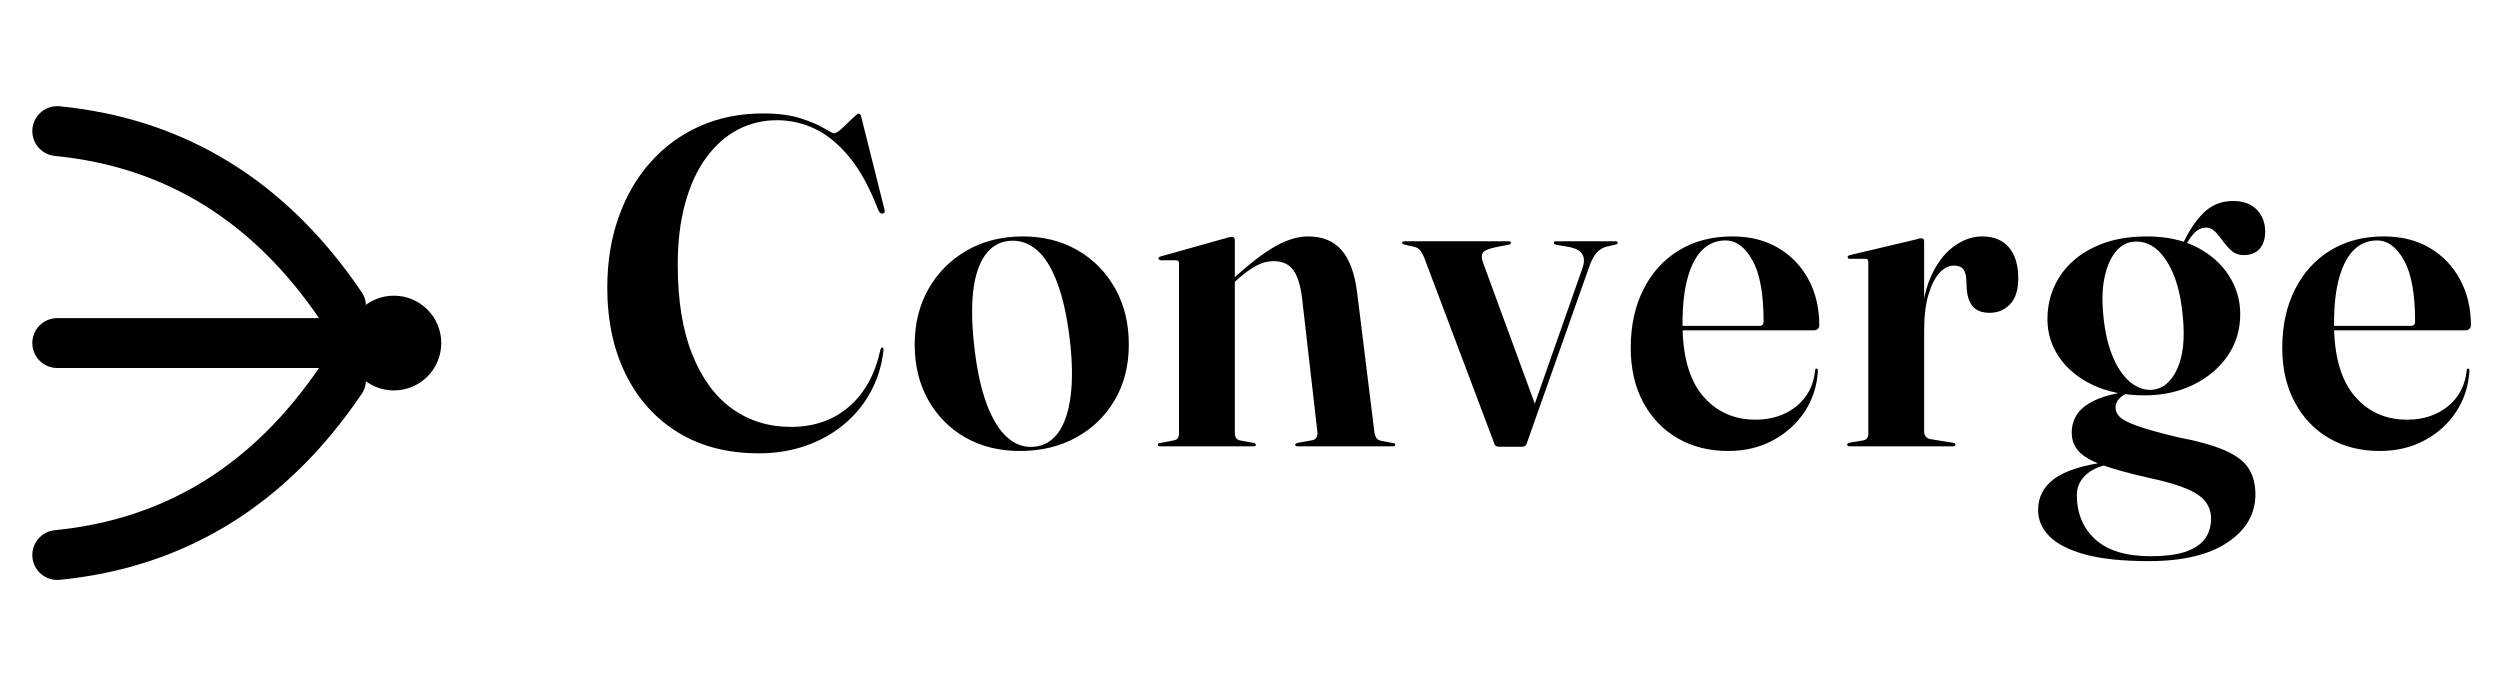
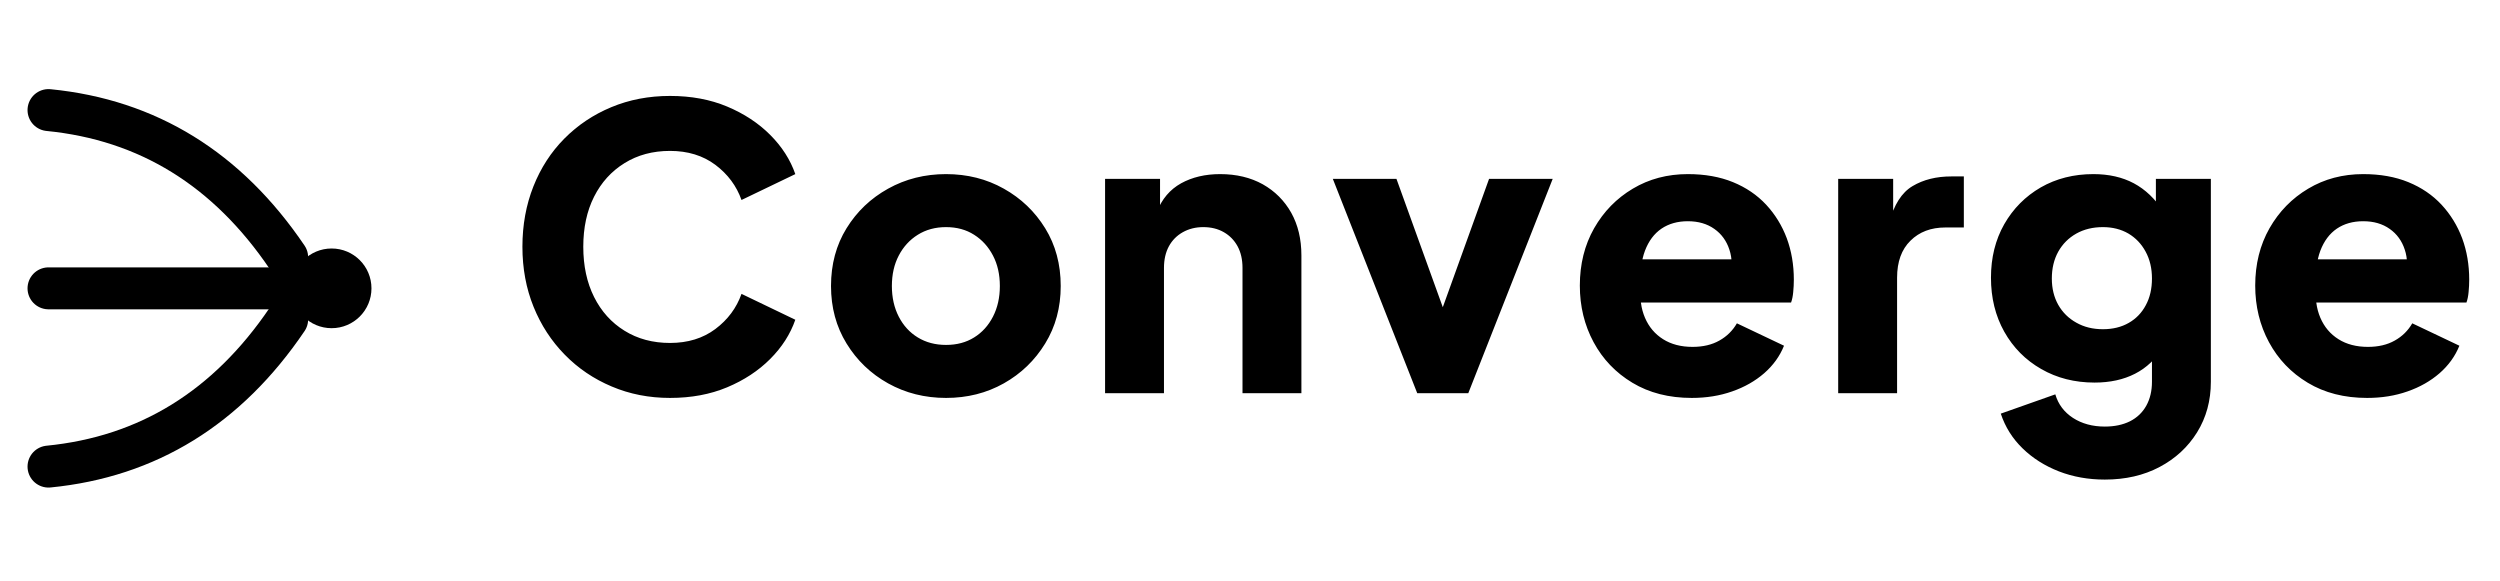
- <svg xmlns="http://www.w3.org/2000/svg" viewBox="0 0 235.6 64.54" width="235.6" height="64.54" role="img">
+ <svg xmlns="http://www.w3.org/2000/svg" viewBox="0 0 280.14 65.1" width="280.14" height="65.1" role="img">
  <g transform="translate(0 10)">
-     <g transform="translate(3.28 -1.17) scale(0.47)">
+     <g transform="translate(3.32 -1.19) scale(0.47)">
      <path d="M4.5 7.5Q40 11 61.4 42.6" fill="none" stroke="#000000" stroke-width="10" stroke-linecap="round" />
      <path d="M4.5 50Q34 50 60 50" fill="none" stroke="#000000" stroke-width="10" stroke-linecap="round" />
      <path d="M4.5 92.5Q40 89 61.4 57.4" fill="none" stroke="#000000" stroke-width="10" stroke-linecap="round" />
      <circle cx="72" cy="50" r="9.5" fill="#000000" />
    </g>
  </g>
-   <path d="M83.26 -9.06Q83.04 -7.00 82.10 -5.22Q81.17 -3.45 79.61 -2.13Q78.06 -0.81 76.01 -0.08Q73.95 0.66 71.51 0.66Q67.11 0.66 63.91 -1.30Q60.71 -3.26 58.97 -6.78Q57.23 -10.30 57.23 -14.96Q57.23 -18.59 58.30 -21.59Q59.36 -24.60 61.31 -26.78Q63.26 -28.97 65.95 -30.17Q68.65 -31.37 71.90 -31.37Q74.02 -31.37 75.45 -30.91Q76.88 -30.45 77.66 -29.97Q78.44 -29.50 78.59 -29.50Q78.86 -29.50 79.35 -29.96Q79.85 -30.43 80.32 -30.89Q80.79 -31.35 80.90 -31.35Q80.99 -31.35 81.07 -31.28Q81.14 -31.22 81.17 -31.02L83.34 -22.37Q83.39 -22.20 83.37 -22.09Q83.34 -21.98 83.19 -21.93Q83.06 -21.91 82.96 -21.99Q82.86 -22.07 82.77 -22.26Q81.58 -25.37 80.08 -27.21Q78.57 -29.06 76.84 -29.90Q75.12 -30.73 73.22 -30.73Q71.22 -30.73 69.53 -29.84Q67.83 -28.95 66.56 -27.21Q65.28 -25.48 64.58 -22.93Q63.87 -20.39 63.87 -17.12Q63.87 -12.06 65.24 -8.66Q66.60 -5.26 69.00 -3.54Q71.40 -1.83 74.54 -1.83Q77.82 -1.83 80.03 -3.75Q82.24 -5.68 82.97 -9.11Q83.01 -9.22 83.05 -9.27Q83.08 -9.33 83.15 -9.31Q83.21 -9.31 83.24 -9.23Q83.28 -9.15 83.26 -9.06Z M96.39 -19.78Q99.29 -19.78 101.55 -18.48Q103.80 -17.18 105.09 -14.88Q106.38 -12.58 106.38 -9.59Q106.38 -6.62 105.06 -4.37Q103.74 -2.11 101.43 -0.84Q99.12 0.44 96.13 0.44Q93.22 0.44 90.99 -0.82Q88.76 -2.09 87.48 -4.36Q86.20 -6.62 86.20 -9.59Q86.20 -12.56 87.51 -14.85Q88.82 -17.14 91.12 -18.46Q93.42 -19.78 96.39 -19.78ZM97.49 0.04Q98.85 -0.09 99.72 -1.28Q100.59 -2.46 100.89 -4.69Q101.19 -6.91 100.81 -10.12Q100.42 -13.35 99.62 -15.45Q98.83 -17.56 97.69 -18.52Q96.54 -19.49 95.11 -19.36Q93.71 -19.23 92.84 -18.02Q91.97 -16.81 91.71 -14.59Q91.46 -12.36 91.84 -9.20Q92.21 -6.03 93.01 -3.92Q93.82 -1.80 94.96 -0.81Q96.10 0.18 97.49 0.04Z M116.37 -19.47V-1.25Q116.37 -0.95 116.50 -0.77Q116.63 -0.59 116.89 -0.55L118.10 -0.33Q118.35 -0.29 118.35 -0.15Q118.35 0.00 118.15 0.00H109.28Q109.22 0.00 109.16 -0.04Q109.11 -0.09 109.11 -0.15Q109.11 -0.20 109.15 -0.24Q109.19 -0.29 109.33 -0.31L110.58 -0.55Q110.87 -0.59 110.99 -0.77Q111.11 -0.95 111.11 -1.23V-17.25Q111.11 -17.38 111.04 -17.46Q110.98 -17.53 110.80 -17.53H109.37Q109.28 -17.56 109.23 -17.60Q109.17 -17.64 109.17 -17.71Q109.17 -17.80 109.23 -17.83Q109.28 -17.86 109.37 -17.89L115.64 -19.65Q115.86 -19.71 115.94 -19.72Q116.01 -19.73 116.12 -19.73Q116.23 -19.73 116.30 -19.66Q116.37 -19.58 116.37 -19.47ZM115.93 -15.11 115.71 -15.36 116.50 -16.06Q118.68 -18.02 120.28 -18.90Q121.89 -19.78 123.27 -19.78Q125.30 -19.78 126.42 -18.50Q127.54 -17.23 127.89 -14.54L129.52 -1.36Q129.57 -1.01 129.71 -0.79Q129.85 -0.57 130.20 -0.51L131.26 -0.31Q131.39 -0.31 131.44 -0.26Q131.48 -0.22 131.48 -0.15Q131.48 -0.09 131.44 -0.04Q131.39 0.00 131.28 0.00H122.28Q122.06 0.00 122.06 -0.15Q122.06 -0.26 122.31 -0.33L123.54 -0.55Q123.91 -0.59 124.05 -0.81Q124.20 -1.03 124.15 -1.36L122.70 -14.01Q122.48 -15.80 121.87 -16.62Q121.25 -17.45 120.02 -17.45Q119.20 -17.45 118.41 -17.03Q117.62 -16.61 116.70 -15.80Z M143.45 0.04H141.27Q141.12 0.04 140.98 -0.03Q140.85 -0.11 140.81 -0.29L134.21 -17.80Q134.05 -18.19 133.84 -18.46Q133.64 -18.72 133.31 -18.79L132.43 -18.99Q132.27 -19.03 132.21 -19.06Q132.14 -19.10 132.14 -19.18Q132.14 -19.27 132.19 -19.29Q132.25 -19.32 132.32 -19.32H142.19Q142.39 -19.32 142.39 -19.18Q142.39 -19.10 142.35 -19.06Q142.30 -19.03 142.15 -18.99L141.09 -18.79Q139.97 -18.57 139.75 -18.25Q139.53 -17.93 139.77 -17.29L144.79 -3.61L143.80 -1.63L149.10 -16.70Q149.43 -17.58 149.12 -18.09Q148.82 -18.61 147.83 -18.79L146.66 -18.99Q146.53 -19.03 146.48 -19.06Q146.44 -19.10 146.44 -19.18Q146.44 -19.27 146.49 -19.29Q146.55 -19.32 146.64 -19.32H152.27Q152.36 -19.32 152.40 -19.29Q152.45 -19.27 152.45 -19.18Q152.45 -19.10 152.39 -19.06Q152.34 -19.03 152.16 -18.99L151.46 -18.83Q150.84 -18.68 150.44 -18.22Q150.05 -17.75 149.72 -16.79L143.87 -0.24Q143.82 -0.09 143.70 -0.02Q143.58 0.04 143.45 0.04Z M171.45 -11.40Q171.45 -11.20 171.32 -11.07Q171.19 -10.93 170.93 -10.93H157.29V-11.35H165.82Q166.20 -11.35 166.20 -11.77Q166.20 -15.66 165.15 -17.53Q164.11 -19.40 162.61 -19.40Q161.38 -19.40 160.48 -18.56Q159.57 -17.71 159.07 -15.97Q158.56 -14.23 158.56 -11.57Q158.56 -7.04 160.46 -4.77Q162.37 -2.51 165.45 -2.51Q167.71 -2.51 169.28 -3.76Q170.84 -5.02 171.06 -7.15Q171.06 -7.26 171.10 -7.29Q171.15 -7.33 171.17 -7.33Q171.23 -7.33 171.28 -7.28Q171.32 -7.24 171.32 -7.11Q171.19 -4.95 170.06 -3.24Q168.92 -1.54 167.06 -0.55Q165.21 0.44 162.87 0.44Q160.15 0.44 158.08 -0.77Q156.01 -1.98 154.84 -4.17Q153.68 -6.36 153.68 -9.28Q153.68 -12.41 154.87 -14.77Q156.05 -17.14 158.21 -18.46Q160.37 -19.78 163.25 -19.78Q165.76 -19.78 167.59 -18.69Q169.43 -17.60 170.44 -15.71Q171.45 -13.82 171.45 -11.40Z M181.07 -11.00Q181.07 -13.88 181.90 -15.84Q182.74 -17.80 184.06 -18.79Q185.38 -19.78 186.79 -19.78Q188.44 -19.78 189.32 -18.75Q190.20 -17.73 190.20 -15.82Q190.20 -14.19 189.43 -13.39Q188.66 -12.58 187.51 -12.58Q186.44 -12.58 185.92 -13.18Q185.40 -13.77 185.34 -14.96L185.31 -15.64Q185.29 -16.32 185.03 -16.68Q184.76 -17.03 184.13 -17.03Q183.42 -17.03 182.78 -16.35Q182.15 -15.66 181.74 -14.30Q181.33 -12.94 181.33 -10.87ZM181.33 -19.32V-12.03V-1.36Q181.33 -1.12 181.49 -0.92Q181.64 -0.73 181.90 -0.68L184.08 -0.33Q184.19 -0.31 184.24 -0.26Q184.28 -0.22 184.28 -0.15Q184.28 -0.09 184.22 -0.04Q184.17 0.00 184.06 0.00H174.31Q174.20 0.00 174.14 -0.05Q174.07 -0.11 174.07 -0.15Q174.07 -0.22 174.15 -0.27Q174.23 -0.33 174.36 -0.35L175.55 -0.55Q175.83 -0.59 175.95 -0.76Q176.07 -0.92 176.07 -1.14V-17.34Q176.07 -17.49 176.02 -17.58Q175.96 -17.67 175.79 -17.67H174.29Q174.23 -17.67 174.17 -17.72Q174.12 -17.78 174.12 -17.82Q174.12 -17.89 174.17 -17.94Q174.23 -18.00 174.34 -18.02L180.63 -19.51Q180.80 -19.58 180.90 -19.59Q181.00 -19.60 181.09 -19.60Q181.22 -19.60 181.28 -19.51Q181.33 -19.43 181.33 -19.32Z M205.22 -0.86Q202.69 -1.47 201.45 -1.91Q200.21 -2.35 199.79 -2.75Q199.37 -3.15 199.37 -3.65Q199.37 -4.14 199.72 -4.50Q200.08 -4.86 200.54 -5.02L200.56 -5.19Q198.58 -4.88 197.41 -4.33Q196.25 -3.78 195.74 -3.01Q195.24 -2.24 195.24 -1.30Q195.24 -0.24 195.91 0.48Q196.58 1.21 198.14 1.77Q199.70 2.33 202.41 2.95Q204.78 3.45 206.07 4.00Q207.36 4.55 207.86 5.24Q208.37 5.92 208.37 6.80Q208.37 7.99 207.74 8.78Q207.12 9.57 205.86 9.97Q204.61 10.36 202.72 10.36Q199.20 10.36 197.46 8.77Q195.72 7.17 195.72 4.58Q195.72 3.54 196.50 2.76Q197.28 1.98 198.78 1.69L198.73 1.45Q195.15 1.91 193.61 3.05Q192.07 4.18 192.07 6.01Q192.07 7.41 193.15 8.49Q194.22 9.57 196.52 10.20Q198.82 10.82 202.50 10.82Q207.29 10.82 209.92 9.06Q212.55 7.30 212.55 4.53Q212.55 3.10 211.92 2.10Q211.30 1.10 209.70 0.40Q208.11 -0.31 205.22 -0.86ZM205.49 -18.63 205.84 -18.68Q206.30 -19.58 206.79 -20.10Q207.27 -20.61 207.91 -20.61Q208.39 -20.61 208.77 -20.22Q209.14 -19.82 209.50 -19.32Q209.87 -18.81 210.32 -18.41Q210.77 -18.02 211.43 -18.02Q212.42 -18.02 212.95 -18.61Q213.47 -19.21 213.47 -20.24Q213.47 -21.49 212.67 -22.31Q211.87 -23.12 210.44 -23.12Q208.79 -23.12 207.65 -21.99Q206.52 -20.86 205.69 -19.03ZM211.12 -12.45Q211.12 -14.43 210.05 -16.09Q208.99 -17.75 207.02 -18.77Q205.05 -19.78 202.32 -19.78Q199.42 -19.78 197.31 -18.75Q195.21 -17.73 194.08 -15.96Q192.95 -14.19 192.95 -11.97Q192.95 -9.99 194.08 -8.36Q195.21 -6.73 197.27 -5.76Q199.33 -4.80 202.10 -4.80Q204.65 -4.80 206.70 -5.80Q208.74 -6.80 209.93 -8.52Q211.12 -10.25 211.12 -12.45ZM201.18 -19.29Q202.94 -19.38 204.18 -17.47Q205.42 -15.55 205.71 -12.21Q206.02 -9.09 205.16 -7.25Q204.30 -5.41 202.74 -5.32Q201.62 -5.28 200.65 -6.14Q199.68 -7.00 199.04 -8.61Q198.40 -10.23 198.21 -12.43Q198.01 -14.48 198.35 -16.00Q198.69 -17.53 199.43 -18.39Q200.16 -19.25 201.18 -19.29Z M232.86 -11.40Q232.86 -11.20 232.72 -11.07Q232.59 -10.93 232.33 -10.93H218.69V-11.35H227.22Q227.60 -11.35 227.60 -11.77Q227.60 -15.66 226.55 -17.53Q225.51 -19.40 224.01 -19.40Q222.78 -19.40 221.88 -18.56Q220.98 -17.71 220.47 -15.97Q219.96 -14.23 219.96 -11.57Q219.96 -7.04 221.87 -4.77Q223.77 -2.51 226.85 -2.51Q229.12 -2.51 230.68 -3.76Q232.24 -5.02 232.46 -7.15Q232.46 -7.26 232.50 -7.29Q232.55 -7.33 232.57 -7.33Q232.64 -7.33 232.68 -7.28Q232.72 -7.24 232.72 -7.11Q232.59 -4.95 231.46 -3.24Q230.33 -1.54 228.47 -0.55Q226.61 0.44 224.28 0.44Q221.55 0.44 219.48 -0.77Q217.41 -1.98 216.25 -4.17Q215.08 -6.36 215.08 -9.28Q215.08 -12.41 216.27 -14.77Q217.46 -17.14 219.61 -18.46Q221.77 -19.78 224.65 -19.78Q227.16 -19.78 228.99 -18.69Q230.83 -17.60 231.84 -15.71Q232.86 -13.82 232.86 -11.40Z" transform="translate(0 42.06)" fill="#000000" />
+   <path d="M75.08 0.53Q71.56 0.53 68.55 -0.75Q65.53 -2.02 63.29 -4.31Q61.04 -6.60 59.79 -9.68Q58.54 -12.76 58.54 -16.41Q58.54 -20.06 59.77 -23.17Q61.00 -26.27 63.24 -28.53Q65.49 -30.80 68.50 -32.05Q71.52 -33.31 75.08 -33.31Q78.64 -33.31 81.48 -32.12Q84.32 -30.93 86.30 -28.95Q88.28 -26.97 89.12 -24.55L83.09 -21.65Q82.25 -24.02 80.16 -25.59Q78.07 -27.15 75.08 -27.15Q72.18 -27.15 69.98 -25.78Q67.78 -24.42 66.57 -22.02Q65.36 -19.62 65.36 -16.41Q65.36 -13.20 66.57 -10.78Q67.78 -8.36 69.98 -7.00Q72.18 -5.63 75.08 -5.63Q78.07 -5.63 80.16 -7.19Q82.25 -8.76 83.09 -11.13L89.12 -8.23Q88.28 -5.81 86.30 -3.83Q84.32 -1.85 81.48 -0.66Q78.64 0.53 75.08 0.53Z M106.01 0.53Q102.45 0.53 99.52 -1.10Q96.60 -2.73 94.86 -5.57Q93.12 -8.40 93.12 -12.01Q93.12 -15.66 94.86 -18.48Q96.60 -21.30 99.52 -22.92Q102.45 -24.55 106.01 -24.55Q109.58 -24.55 112.48 -22.92Q115.38 -21.30 117.12 -18.48Q118.86 -15.66 118.86 -12.01Q118.86 -8.40 117.12 -5.57Q115.38 -2.73 112.48 -1.10Q109.58 0.53 106.01 0.53ZM106.01 -5.41Q107.82 -5.41 109.16 -6.25Q110.50 -7.08 111.27 -8.58Q112.04 -10.08 112.04 -12.01Q112.04 -13.95 111.27 -15.42Q110.50 -16.90 109.16 -17.75Q107.82 -18.61 106.01 -18.61Q104.21 -18.61 102.84 -17.75Q101.48 -16.90 100.71 -15.42Q99.94 -13.95 99.94 -12.01Q99.94 -10.08 100.71 -8.58Q101.48 -7.08 102.84 -6.25Q104.21 -5.41 106.01 -5.41Z M123.83 0.00V-24.02H129.99V-19.27L129.64 -20.33Q130.48 -22.48 132.35 -23.52Q134.22 -24.55 136.72 -24.55Q139.45 -24.55 141.50 -23.41Q143.54 -22.26 144.69 -20.22Q145.83 -18.17 145.83 -15.44V0.00H139.23V-14.04Q139.23 -15.44 138.68 -16.46Q138.13 -17.47 137.14 -18.04Q136.15 -18.61 134.83 -18.61Q133.56 -18.61 132.54 -18.04Q131.53 -17.47 130.98 -16.46Q130.43 -15.44 130.43 -14.04V0.00Z M158.81 0.00 149.35 -24.02H156.48L163.04 -5.85H160.31L166.86 -24.02H173.99L164.53 0.00Z M189.57 0.53Q185.74 0.53 182.92 -1.17Q180.11 -2.86 178.57 -5.72Q177.03 -8.58 177.03 -12.06Q177.03 -15.66 178.63 -18.48Q180.24 -21.30 182.97 -22.92Q185.70 -24.55 189.13 -24.55Q191.99 -24.55 194.19 -23.65Q196.39 -22.75 197.91 -21.12Q199.42 -19.49 200.22 -17.36Q201.01 -15.22 201.01 -12.72Q201.01 -12.01 200.94 -11.33Q200.88 -10.65 200.70 -10.16H182.70V-15.00H196.96L193.84 -12.72Q194.28 -14.61 193.79 -16.08Q193.31 -17.56 192.10 -18.41Q190.89 -19.27 189.13 -19.27Q187.41 -19.27 186.18 -18.44Q184.95 -17.60 184.33 -15.97Q183.72 -14.34 183.85 -12.01Q183.67 -9.99 184.33 -8.45Q184.99 -6.91 186.36 -6.05Q187.72 -5.19 189.66 -5.19Q191.42 -5.19 192.67 -5.90Q193.92 -6.60 194.63 -7.83L199.91 -5.32Q199.20 -3.56 197.69 -2.24Q196.17 -0.92 194.10 -0.20Q192.03 0.53 189.57 0.53Z M205.98 0.00V-24.02H212.14V-18.26L211.70 -19.10Q212.49 -22.13 214.32 -23.21Q216.14 -24.29 218.65 -24.29H220.06V-18.57H217.99Q215.57 -18.57 214.08 -17.09Q212.58 -15.62 212.58 -12.94V0.00Z M235.86 9.68Q233.08 9.68 230.71 8.76Q228.33 7.83 226.64 6.18Q224.94 4.53 224.20 2.29L230.31 0.13Q230.80 1.80 232.29 2.77Q233.79 3.74 235.86 3.74Q237.48 3.74 238.67 3.15Q239.86 2.55 240.50 1.41Q241.14 0.26 241.14 -1.28V-6.78L242.41 -5.19Q241.18 -3.17 239.24 -2.18Q237.31 -1.19 234.71 -1.19Q231.37 -1.19 228.73 -2.71Q226.09 -4.22 224.59 -6.89Q223.10 -9.55 223.10 -12.94Q223.10 -16.32 224.59 -18.94Q226.09 -21.56 228.68 -23.06Q231.28 -24.55 234.58 -24.55Q237.18 -24.55 239.11 -23.52Q241.05 -22.48 242.41 -20.37L241.58 -18.79V-24.02H247.74V-1.28Q247.74 1.89 246.20 4.38Q244.66 6.86 241.99 8.27Q239.33 9.68 235.86 9.68ZM235.64 -7.17Q237.31 -7.17 238.54 -7.88Q239.77 -8.58 240.45 -9.86Q241.14 -11.13 241.14 -12.85Q241.14 -14.56 240.43 -15.86Q239.73 -17.16 238.50 -17.89Q237.26 -18.61 235.64 -18.61Q233.96 -18.61 232.67 -17.89Q231.37 -17.16 230.64 -15.86Q229.92 -14.56 229.92 -12.85Q229.92 -11.18 230.64 -9.90Q231.37 -8.62 232.67 -7.90Q233.96 -7.17 235.64 -7.17Z M265.25 0.53Q261.42 0.53 258.60 -1.17Q255.79 -2.86 254.25 -5.72Q252.71 -8.58 252.71 -12.06Q252.71 -15.66 254.31 -18.48Q255.92 -21.30 258.65 -22.92Q261.38 -24.55 264.81 -24.55Q267.67 -24.55 269.87 -23.65Q272.07 -22.75 273.59 -21.12Q275.10 -19.49 275.90 -17.36Q276.69 -15.22 276.69 -12.72Q276.69 -12.01 276.62 -11.33Q276.56 -10.65 276.38 -10.16H258.38V-15.00H272.64L269.52 -12.72Q269.96 -14.61 269.47 -16.08Q268.99 -17.56 267.78 -18.41Q266.57 -19.27 264.81 -19.27Q263.09 -19.27 261.86 -18.44Q260.63 -17.60 260.01 -15.97Q259.40 -14.34 259.53 -12.01Q259.35 -9.99 260.01 -8.45Q260.67 -6.91 262.04 -6.05Q263.40 -5.19 265.34 -5.19Q267.10 -5.19 268.35 -5.90Q269.60 -6.60 270.31 -7.83L275.59 -5.32Q274.88 -3.56 273.37 -2.24Q271.85 -0.92 269.78 -0.20Q267.71 0.53 265.25 0.53Z" transform="translate(0 44.06)" fill="#000000" />
</svg>
